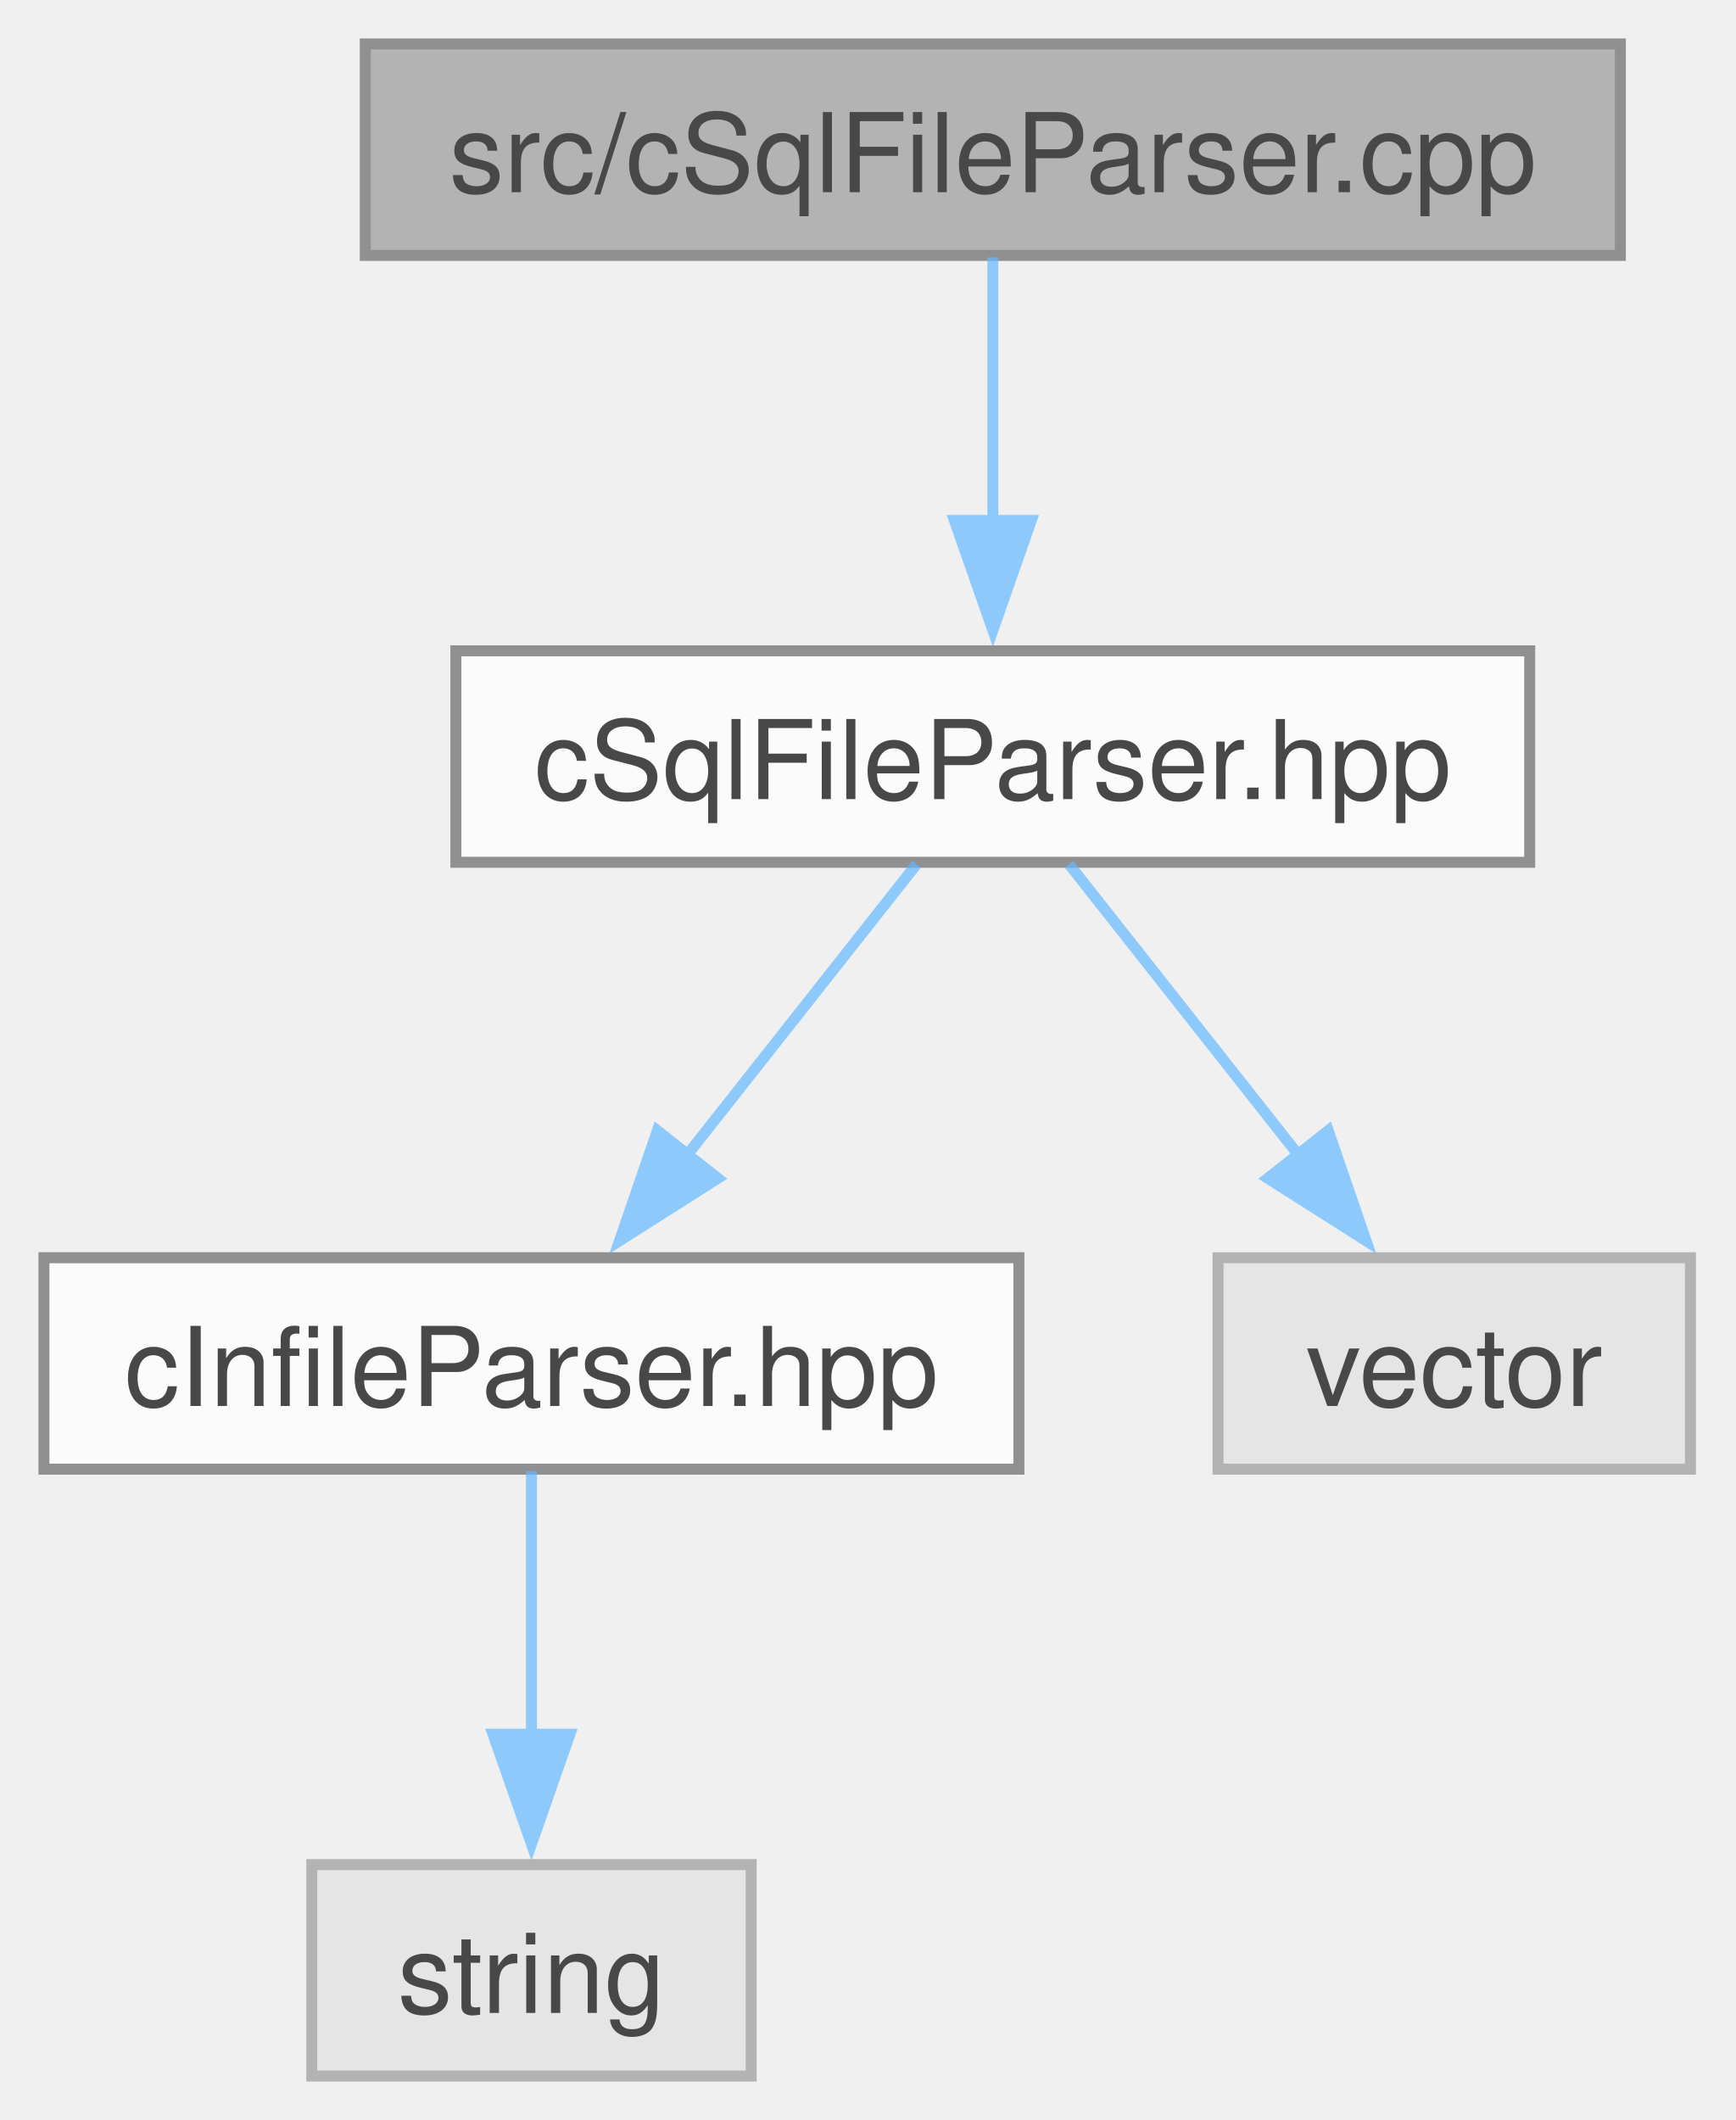
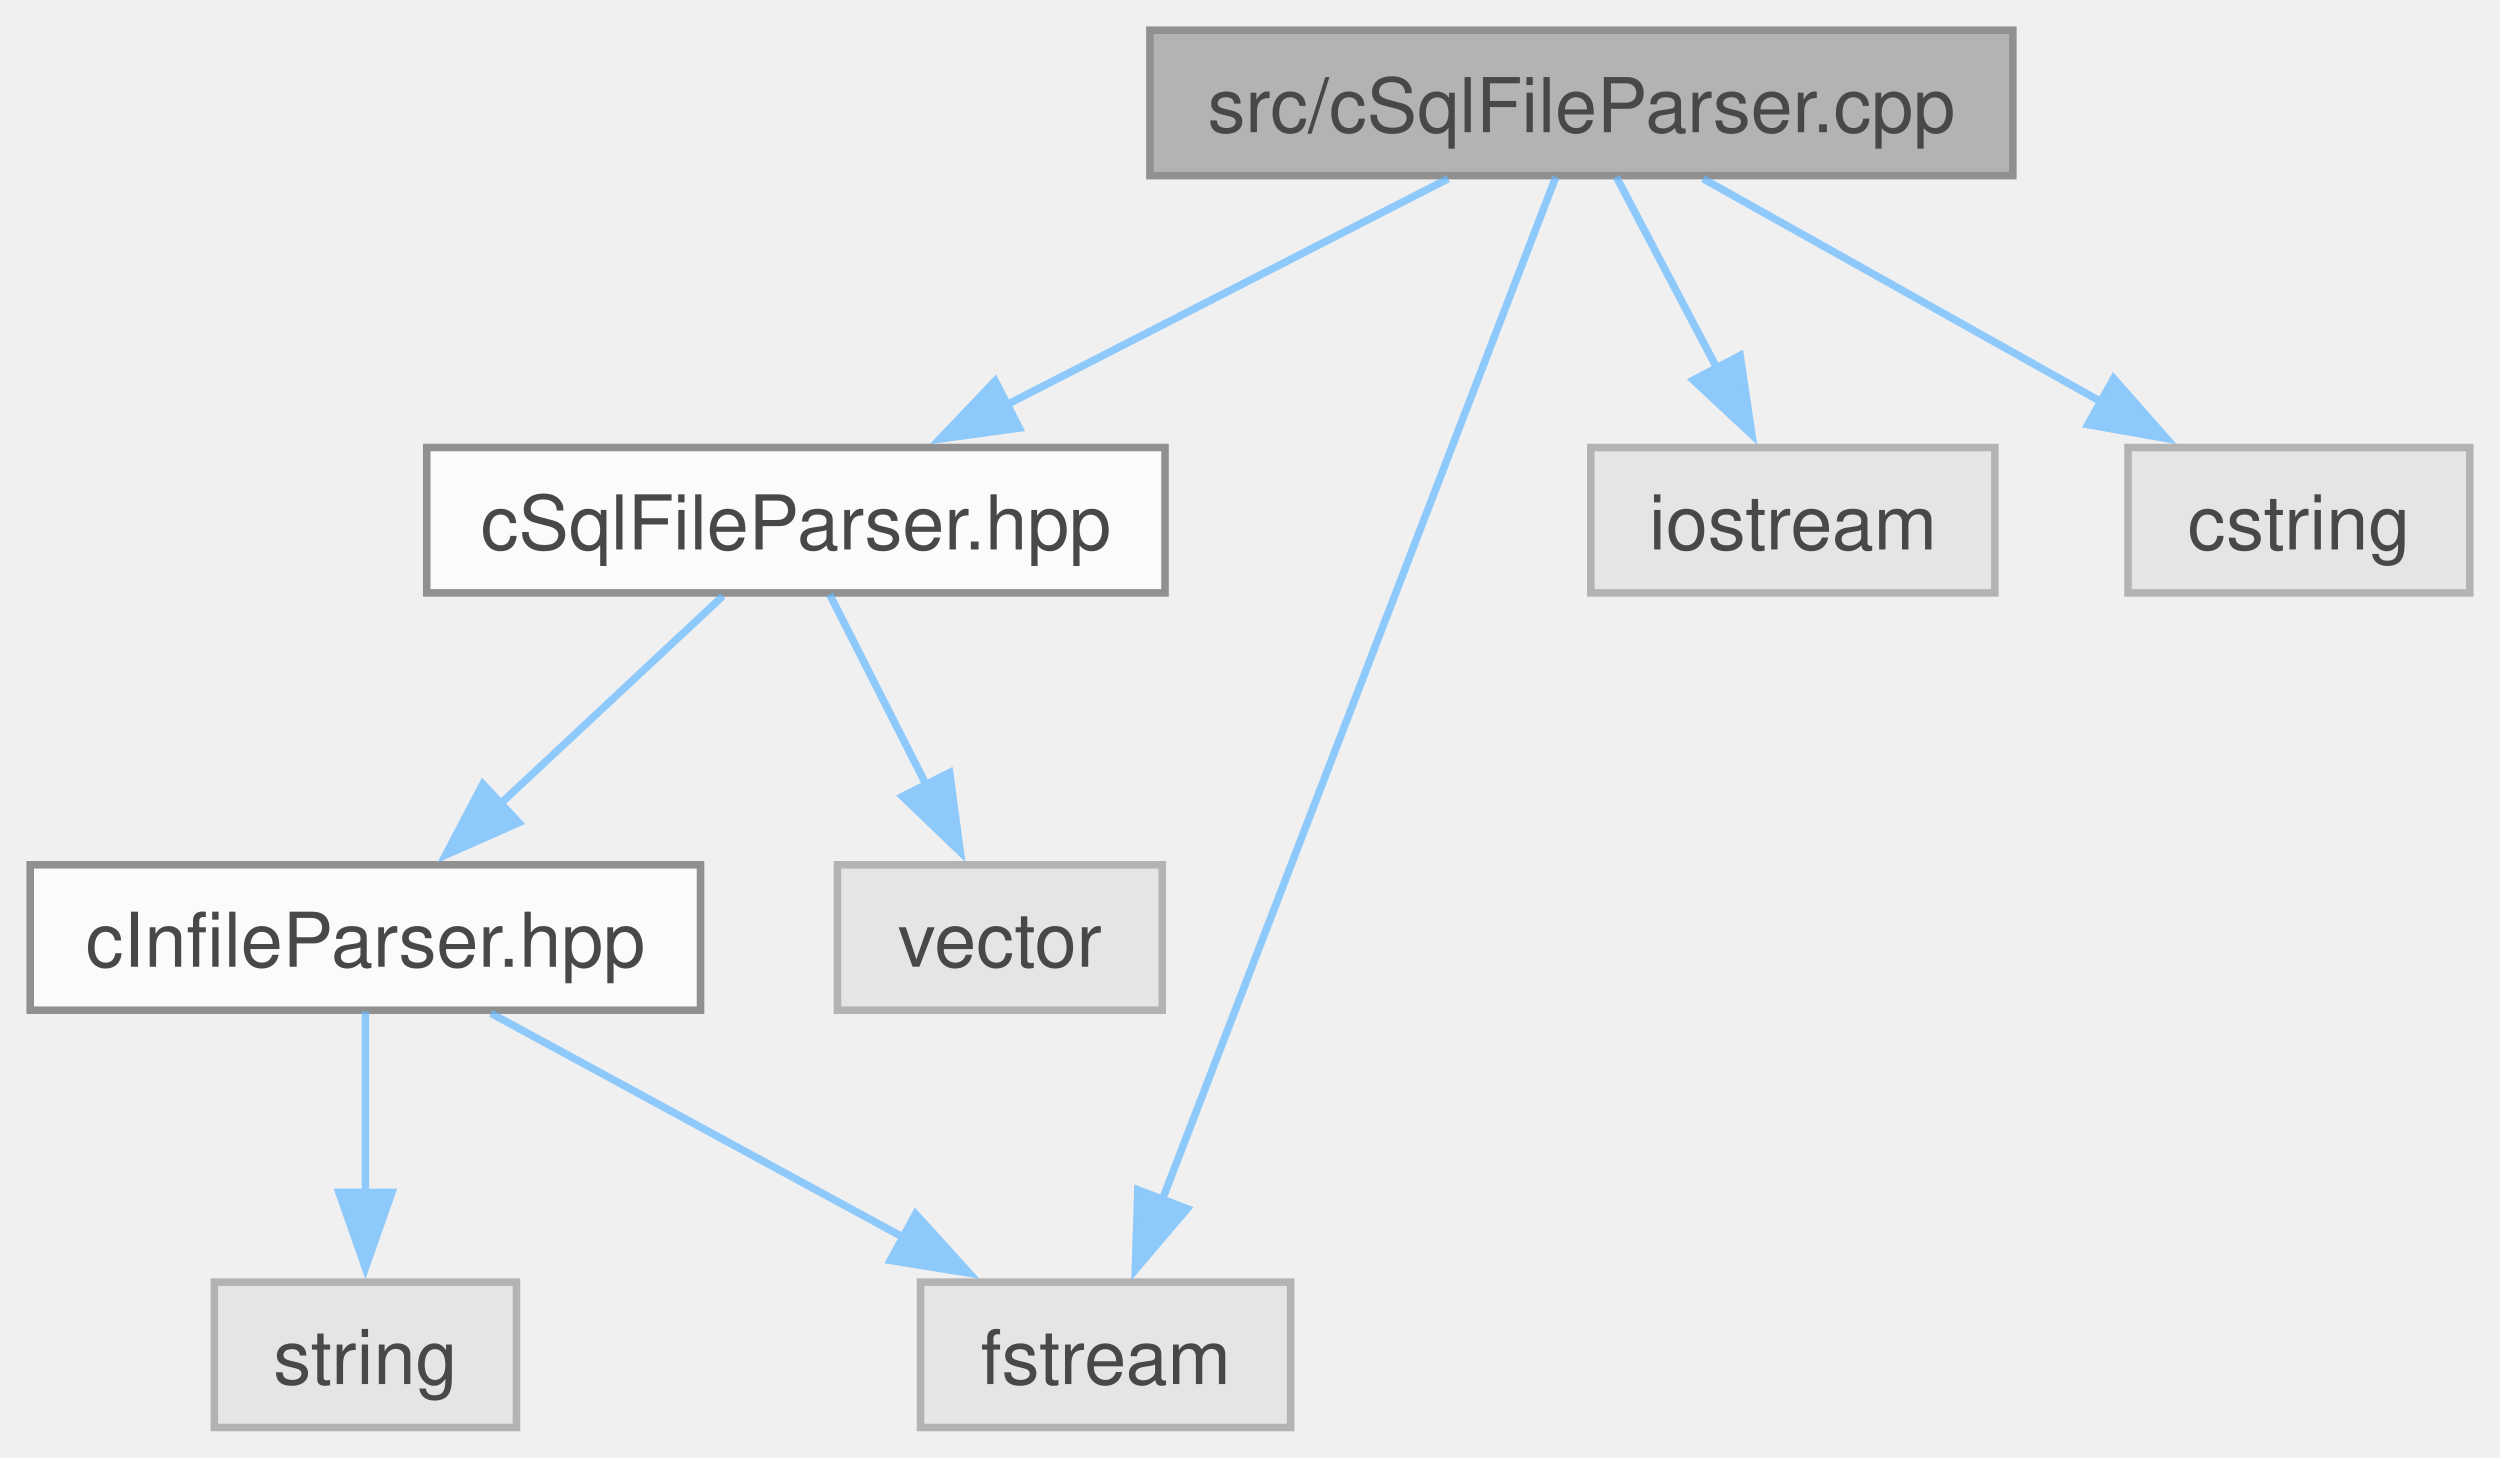
- <svg xmlns="http://www.w3.org/2000/svg" xmlns:xlink="http://www.w3.org/1999/xlink" width="158pt" height="193pt" viewBox="0.00 0.00 158.00 193.00">
+ <svg xmlns="http://www.w3.org/2000/svg" xmlns:xlink="http://www.w3.org/1999/xlink" width="331pt" height="193pt" viewBox="0.00 0.00 331.00 193.00">
  <svg id="main" version="1.1" xml:space="preserve">
    <style type="text/css">
.node, .edge {opacity: 0.7;}
.node.selected, .edge.selected {opacity: 1;}
.edge:hover path { stroke: red; }
.edge:hover polygon { stroke: red; fill: red; }
</style>
    <svg id="graph" class="graph">
      <g id="graph0" class="graph" transform="scale(1 1) rotate(0) translate(4 189)">
        <g id="Node000001" class="node">
          <g id="a_Node000001">
            <a xlink:title=" ">
-               <polygon fill="#999999" stroke="#666666" points="143.5,-185 29.25,-185 29.25,-165.75 143.5,-165.75 143.5,-185" />
-               <text xml:space="preserve" text-anchor="middle" x="86.38" y="-171.5" font-family="Helvetica,sans-Serif" font-size="10.00">src/cSqlFileParser.cpp</text>
+               <polygon fill="#999999" stroke="#666666" points="262.5,-185 148.25,-185 148.25,-165.75 262.5,-165.75 262.5,-185" />
+               <text xml:space="preserve" text-anchor="middle" x="205.38" y="-171.5" font-family="Helvetica,sans-Serif" font-size="10.00">src/cSqlFileParser.cpp</text>
            </a>
          </g>
        </g>
        <g id="Node000002" class="node">
          <g id="a_Node000002">
            <a xlink:href="c_sql_file_parser_8hpp.html" target="_top" xlink:title=" ">
-               <polygon fill="white" stroke="#666666" points="135.25,-129.75 37.5,-129.75 37.5,-110.5 135.25,-110.5 135.25,-129.75" />
-               <text xml:space="preserve" text-anchor="middle" x="86.38" y="-116.25" font-family="Helvetica,sans-Serif" font-size="10.00">cSqlFileParser.hpp</text>
+               <polygon fill="white" stroke="#666666" points="150.25,-129.75 52.5,-129.75 52.5,-110.5 150.25,-110.5 150.25,-129.75" />
+               <text xml:space="preserve" text-anchor="middle" x="101.38" y="-116.25" font-family="Helvetica,sans-Serif" font-size="10.00">cSqlFileParser.hpp</text>
            </a>
          </g>
        </g>
        <g id="edge1_Node000001_Node000002" class="edge">
          <g id="a_edge1_Node000001_Node000002">
            <a xlink:title=" ">
-               <path fill="none" stroke="#63b8ff" d="M86.38,-165.58C86.38,-159.07 86.38,-149.92 86.38,-141.62" />
-               <polygon fill="#63b8ff" stroke="#63b8ff" points="89.88,-141.62 86.38,-131.62 82.88,-141.62 89.88,-141.62" />
+               <path fill="none" stroke="#63b8ff" d="M187.73,-165.34C171.75,-157.16 147.92,-144.96 129.34,-135.44" />
+               <polygon fill="#63b8ff" stroke="#63b8ff" points="130.95,-132.33 120.45,-130.89 127.76,-138.57 130.95,-132.33" />
+             </a>
+           </g>
+         </g>
+         <g id="Node000004" class="node">
+           <g id="a_Node000004">
+             <a xlink:title=" ">
+               <polygon fill="#e0e0e0" stroke="#999999" points="166.88,-19.25 117.88,-19.25 117.88,0 166.88,0 166.88,-19.25" />
+               <text xml:space="preserve" text-anchor="middle" x="142.38" y="-5.75" font-family="Helvetica,sans-Serif" font-size="10.00">fstream</text>
+             </a>
+           </g>
+         </g>
+         <g id="edge7_Node000001_Node000004" class="edge">
+           <g id="a_edge7_Node000001_Node000004">
+             <a xlink:title=" ">
+               <path fill="none" stroke="#63b8ff" d="M201.99,-165.57C192.16,-140.03 163.47,-65.45 149.79,-29.9" />
+               <polygon fill="#63b8ff" stroke="#63b8ff" points="153.18,-28.96 146.32,-20.89 146.65,-31.47 153.18,-28.96" />
+             </a>
+           </g>
+         </g>
+         <g id="Node000007" class="node">
+           <g id="a_Node000007">
+             <a xlink:title=" ">
+               <polygon fill="#e0e0e0" stroke="#999999" points="260.12,-129.75 206.62,-129.75 206.62,-110.5 260.12,-110.5 260.12,-129.75" />
+               <text xml:space="preserve" text-anchor="middle" x="233.38" y="-116.25" font-family="Helvetica,sans-Serif" font-size="10.00">iostream</text>
+             </a>
+           </g>
+         </g>
+         <g id="edge6_Node000001_Node000007" class="edge">
+           <g id="a_edge6_Node000001_Node000007">
+             <a xlink:title=" ">
+               <path fill="none" stroke="#63b8ff" d="M210,-165.58C213.62,-158.69 218.8,-148.84 223.37,-140.16" />
+               <polygon fill="#63b8ff" stroke="#63b8ff" points="226.39,-141.93 227.95,-131.45 220.19,-138.67 226.39,-141.93" />
+             </a>
+           </g>
+         </g>
+         <g id="Node000008" class="node">
+           <g id="a_Node000008">
+             <a xlink:title=" ">
+               <polygon fill="#e0e0e0" stroke="#999999" points="323,-129.75 277.75,-129.75 277.75,-110.5 323,-110.5 323,-129.75" />
+               <text xml:space="preserve" text-anchor="middle" x="300.38" y="-116.25" font-family="Helvetica,sans-Serif" font-size="10.00">cstring</text>
+             </a>
+           </g>
+         </g>
+         <g id="edge8_Node000001_Node000008" class="edge">
+           <g id="a_edge8_Node000001_Node000008">
+             <a xlink:title=" ">
+               <path fill="none" stroke="#63b8ff" d="M221.49,-165.34C235.96,-157.23 257.45,-145.18 274.36,-135.71" />
+               <polygon fill="#63b8ff" stroke="#63b8ff" points="275.85,-138.89 282.86,-130.94 272.43,-132.78 275.85,-138.89" />
            </a>
          </g>
        </g>
        <g id="Node000003" class="node">
          <g id="a_Node000003">
            <a xlink:href="c_infile_parser_8hpp.html" target="_top" xlink:title=" ">
              <polygon fill="white" stroke="#666666" points="88.75,-74.5 0,-74.5 0,-55.25 88.75,-55.25 88.75,-74.5" />
              <text xml:space="preserve" text-anchor="middle" x="44.38" y="-61" font-family="Helvetica,sans-Serif" font-size="10.00">cInfileParser.hpp</text>
            </a>
          </g>
        </g>
        <g id="edge2_Node000002_Node000003" class="edge">
          <g id="a_edge2_Node000002_Node000003">
            <a xlink:title=" ">
-               <path fill="none" stroke="#63b8ff" d="M79.44,-110.33C73.76,-103.13 65.54,-92.71 58.48,-83.76" />
-               <polygon fill="#63b8ff" stroke="#63b8ff" points="61.34,-81.73 52.4,-76.05 55.84,-86.07 61.34,-81.73" />
+               <path fill="none" stroke="#63b8ff" d="M91.71,-110.09C83.63,-102.55 71.91,-91.6 62.15,-82.48" />
+               <polygon fill="#63b8ff" stroke="#63b8ff" points="64.7,-80.08 55.01,-75.81 59.93,-85.19 64.7,-80.08" />
+             </a>
+           </g>
+         </g>
+         <g id="Node000006" class="node">
+           <g id="a_Node000006">
+             <a xlink:title=" ">
+               <polygon fill="#e0e0e0" stroke="#999999" points="149.88,-74.5 106.88,-74.5 106.88,-55.25 149.88,-55.25 149.88,-74.5" />
+               <text xml:space="preserve" text-anchor="middle" x="128.38" y="-61" font-family="Helvetica,sans-Serif" font-size="10.00">vector</text>
+             </a>
+           </g>
+         </g>
+         <g id="edge5_Node000002_Node000006" class="edge">
+           <g id="a_edge5_Node000002_Node000006">
+             <a xlink:title=" ">
+               <path fill="none" stroke="#63b8ff" d="M105.83,-110.33C109.33,-103.44 114.32,-93.59 118.72,-84.91" />
+               <polygon fill="#63b8ff" stroke="#63b8ff" points="121.73,-86.71 123.14,-76.21 115.49,-83.55 121.73,-86.71" />
+             </a>
+           </g>
+         </g>
+         <g id="edge3_Node000003_Node000004" class="edge">
+           <g id="a_edge3_Node000003_Node000004">
+             <a xlink:title=" ">
+               <path fill="none" stroke="#63b8ff" d="M61,-54.84C76.06,-46.66 98.52,-34.46 116.03,-24.94" />
+               <polygon fill="#63b8ff" stroke="#63b8ff" points="117.22,-28.27 124.34,-20.43 113.88,-22.12 117.22,-28.27" />
            </a>
          </g>
        </g>
        <g id="Node000005" class="node">
          <g id="a_Node000005">
            <a xlink:title=" ">
-               <polygon fill="#e0e0e0" stroke="#999999" points="149.88,-74.5 106.88,-74.5 106.88,-55.25 149.88,-55.25 149.88,-74.5" />
-               <text xml:space="preserve" text-anchor="middle" x="128.38" y="-61" font-family="Helvetica,sans-Serif" font-size="10.00">vector</text>
-             </a>
-           </g>
-         </g>
-         <g id="edge4_Node000002_Node000005" class="edge">
-           <g id="a_edge4_Node000002_Node000005">
-             <a xlink:title=" ">
-               <path fill="none" stroke="#63b8ff" d="M93.31,-110.33C98.99,-103.13 107.21,-92.71 114.27,-83.76" />
-               <polygon fill="#63b8ff" stroke="#63b8ff" points="116.91,-86.07 120.35,-76.05 111.41,-81.73 116.91,-86.07" />
-             </a>
-           </g>
-         </g>
-         <g id="Node000004" class="node">
-           <g id="a_Node000004">
-             <a xlink:title=" ">
              <polygon fill="#e0e0e0" stroke="#999999" points="64.38,-19.25 24.38,-19.25 24.38,0 64.38,0 64.38,-19.25" />
              <text xml:space="preserve" text-anchor="middle" x="44.38" y="-5.75" font-family="Helvetica,sans-Serif" font-size="10.00">string</text>
            </a>
          </g>
        </g>
-         <g id="edge3_Node000003_Node000004" class="edge">
-           <g id="a_edge3_Node000003_Node000004">
+         <g id="edge4_Node000003_Node000005" class="edge">
+           <g id="a_edge4_Node000003_Node000005">
            <a xlink:title=" ">
              <path fill="none" stroke="#63b8ff" d="M44.38,-55.08C44.38,-48.57 44.38,-39.42 44.38,-31.12" />
              <polygon fill="#63b8ff" stroke="#63b8ff" points="47.88,-31.12 44.38,-21.12 40.88,-31.12 47.88,-31.12" />
            </a>
          </g>
        </g>
      </g>
    </svg>
  </svg>
  <style type="text/css">

[data-mouse-over-selected='false'] { opacity: 0.7; }
[data-mouse-over-selected='true']  { opacity: 1.0; }

</style>
</svg>
